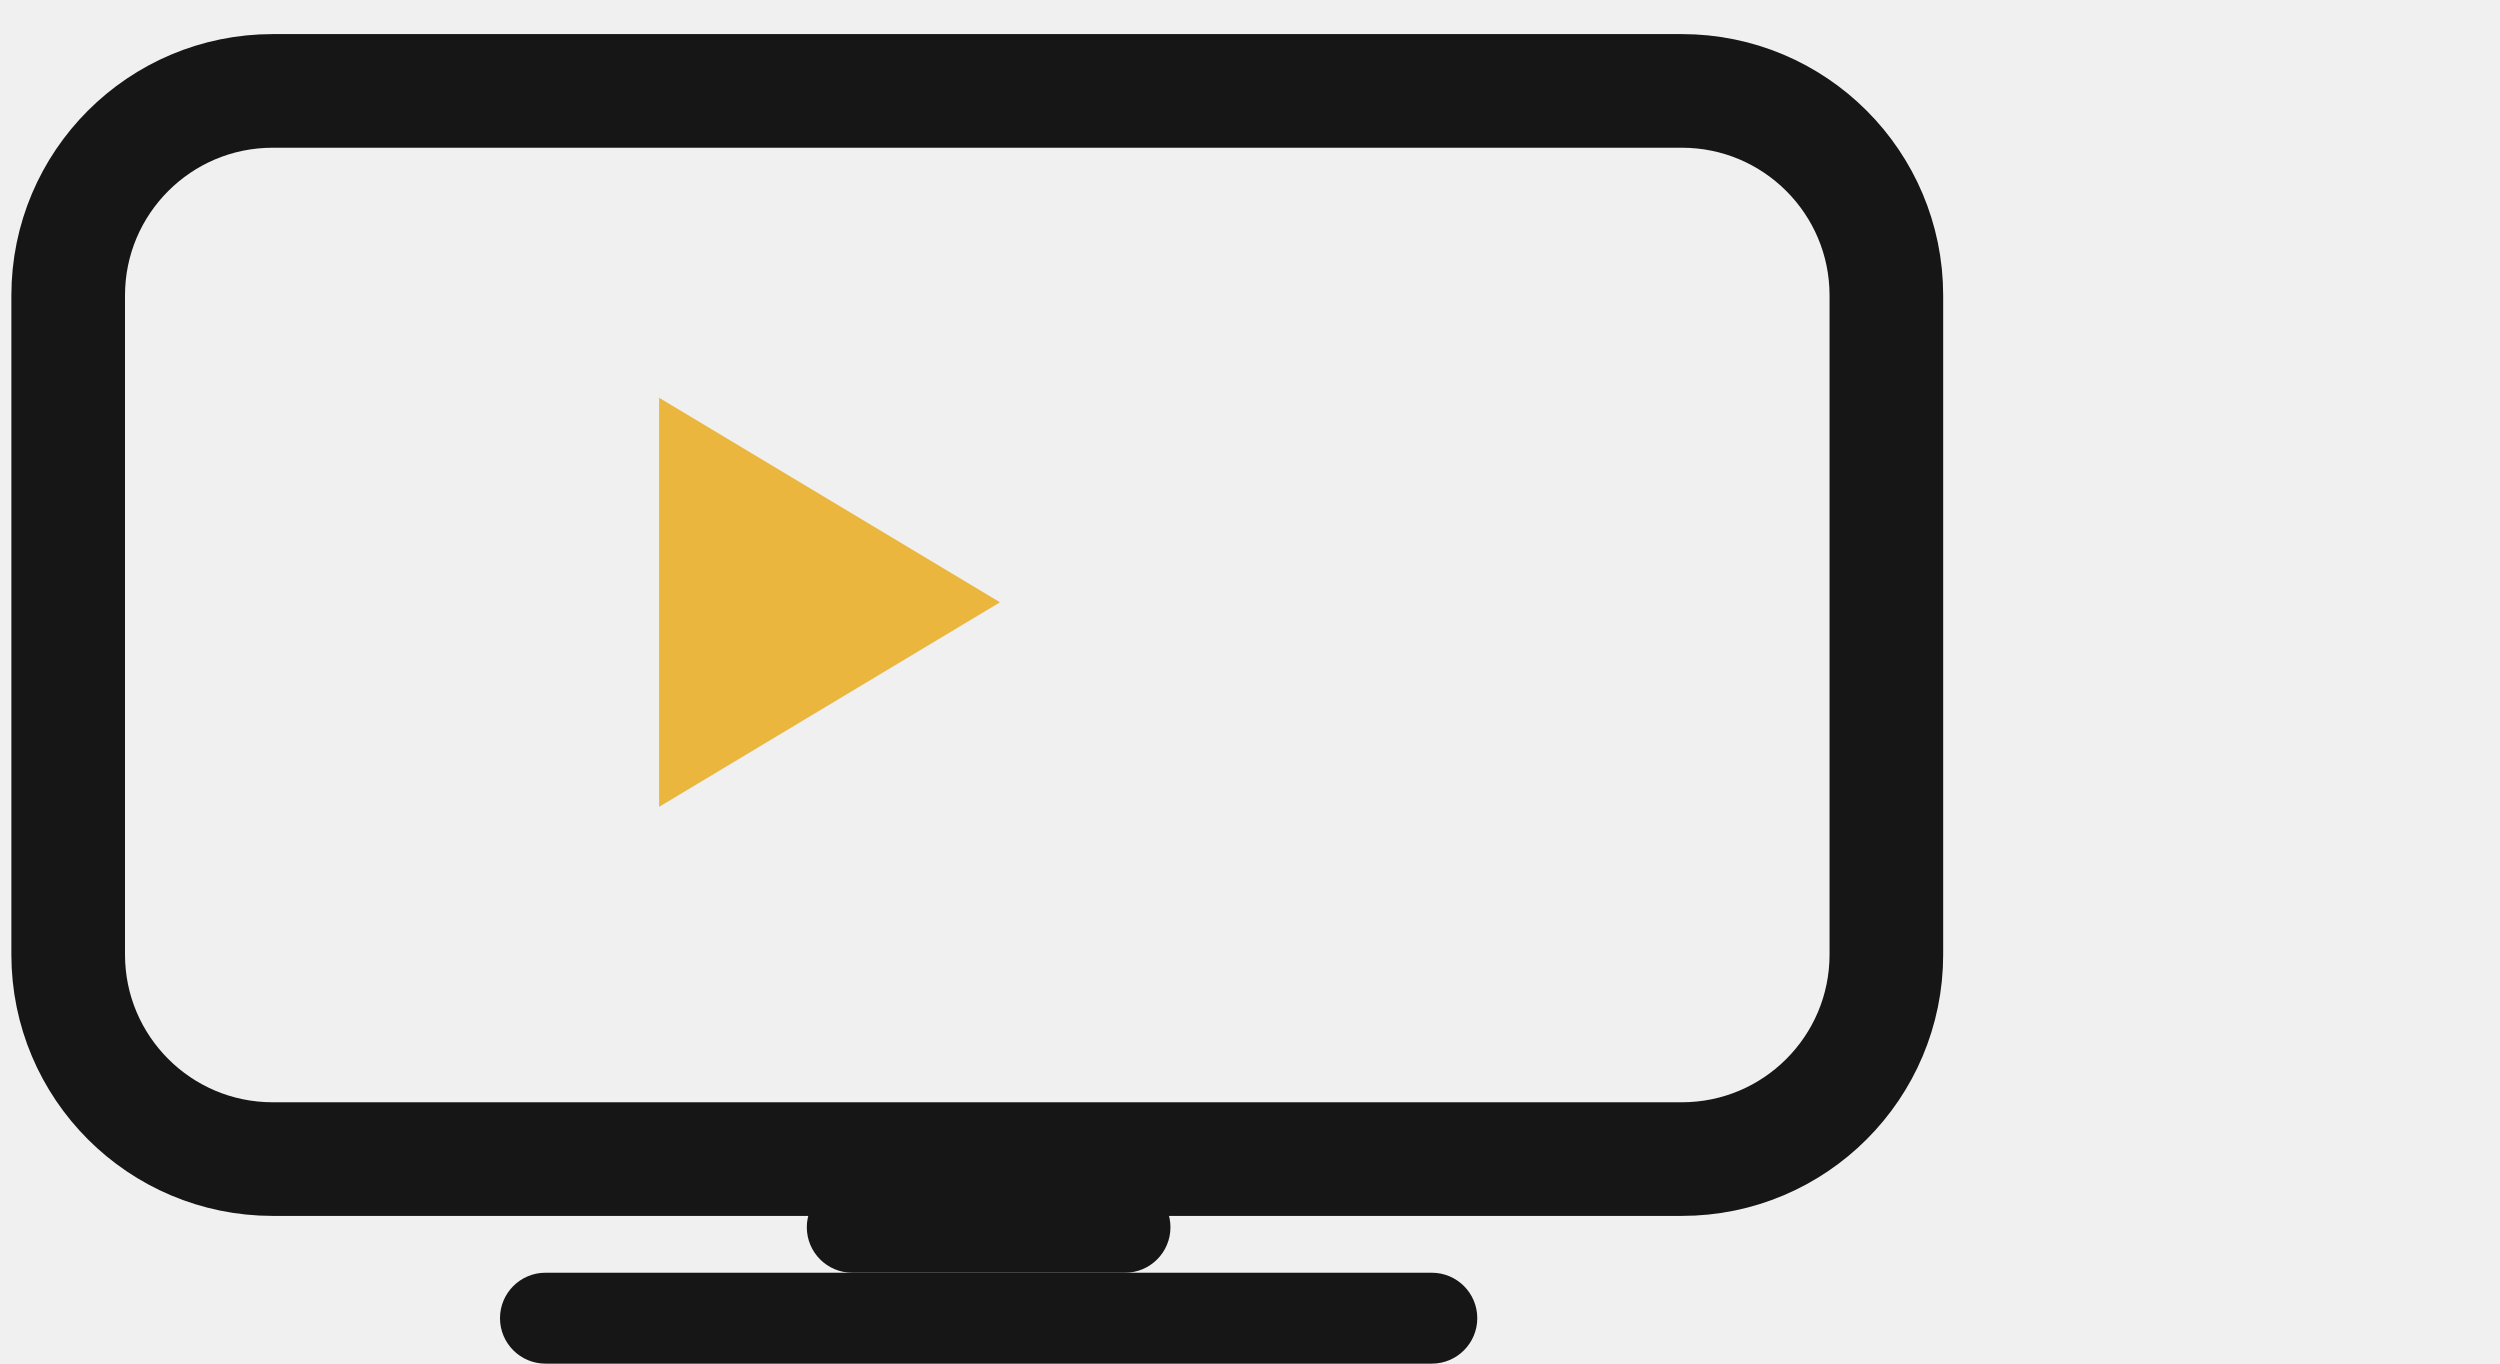
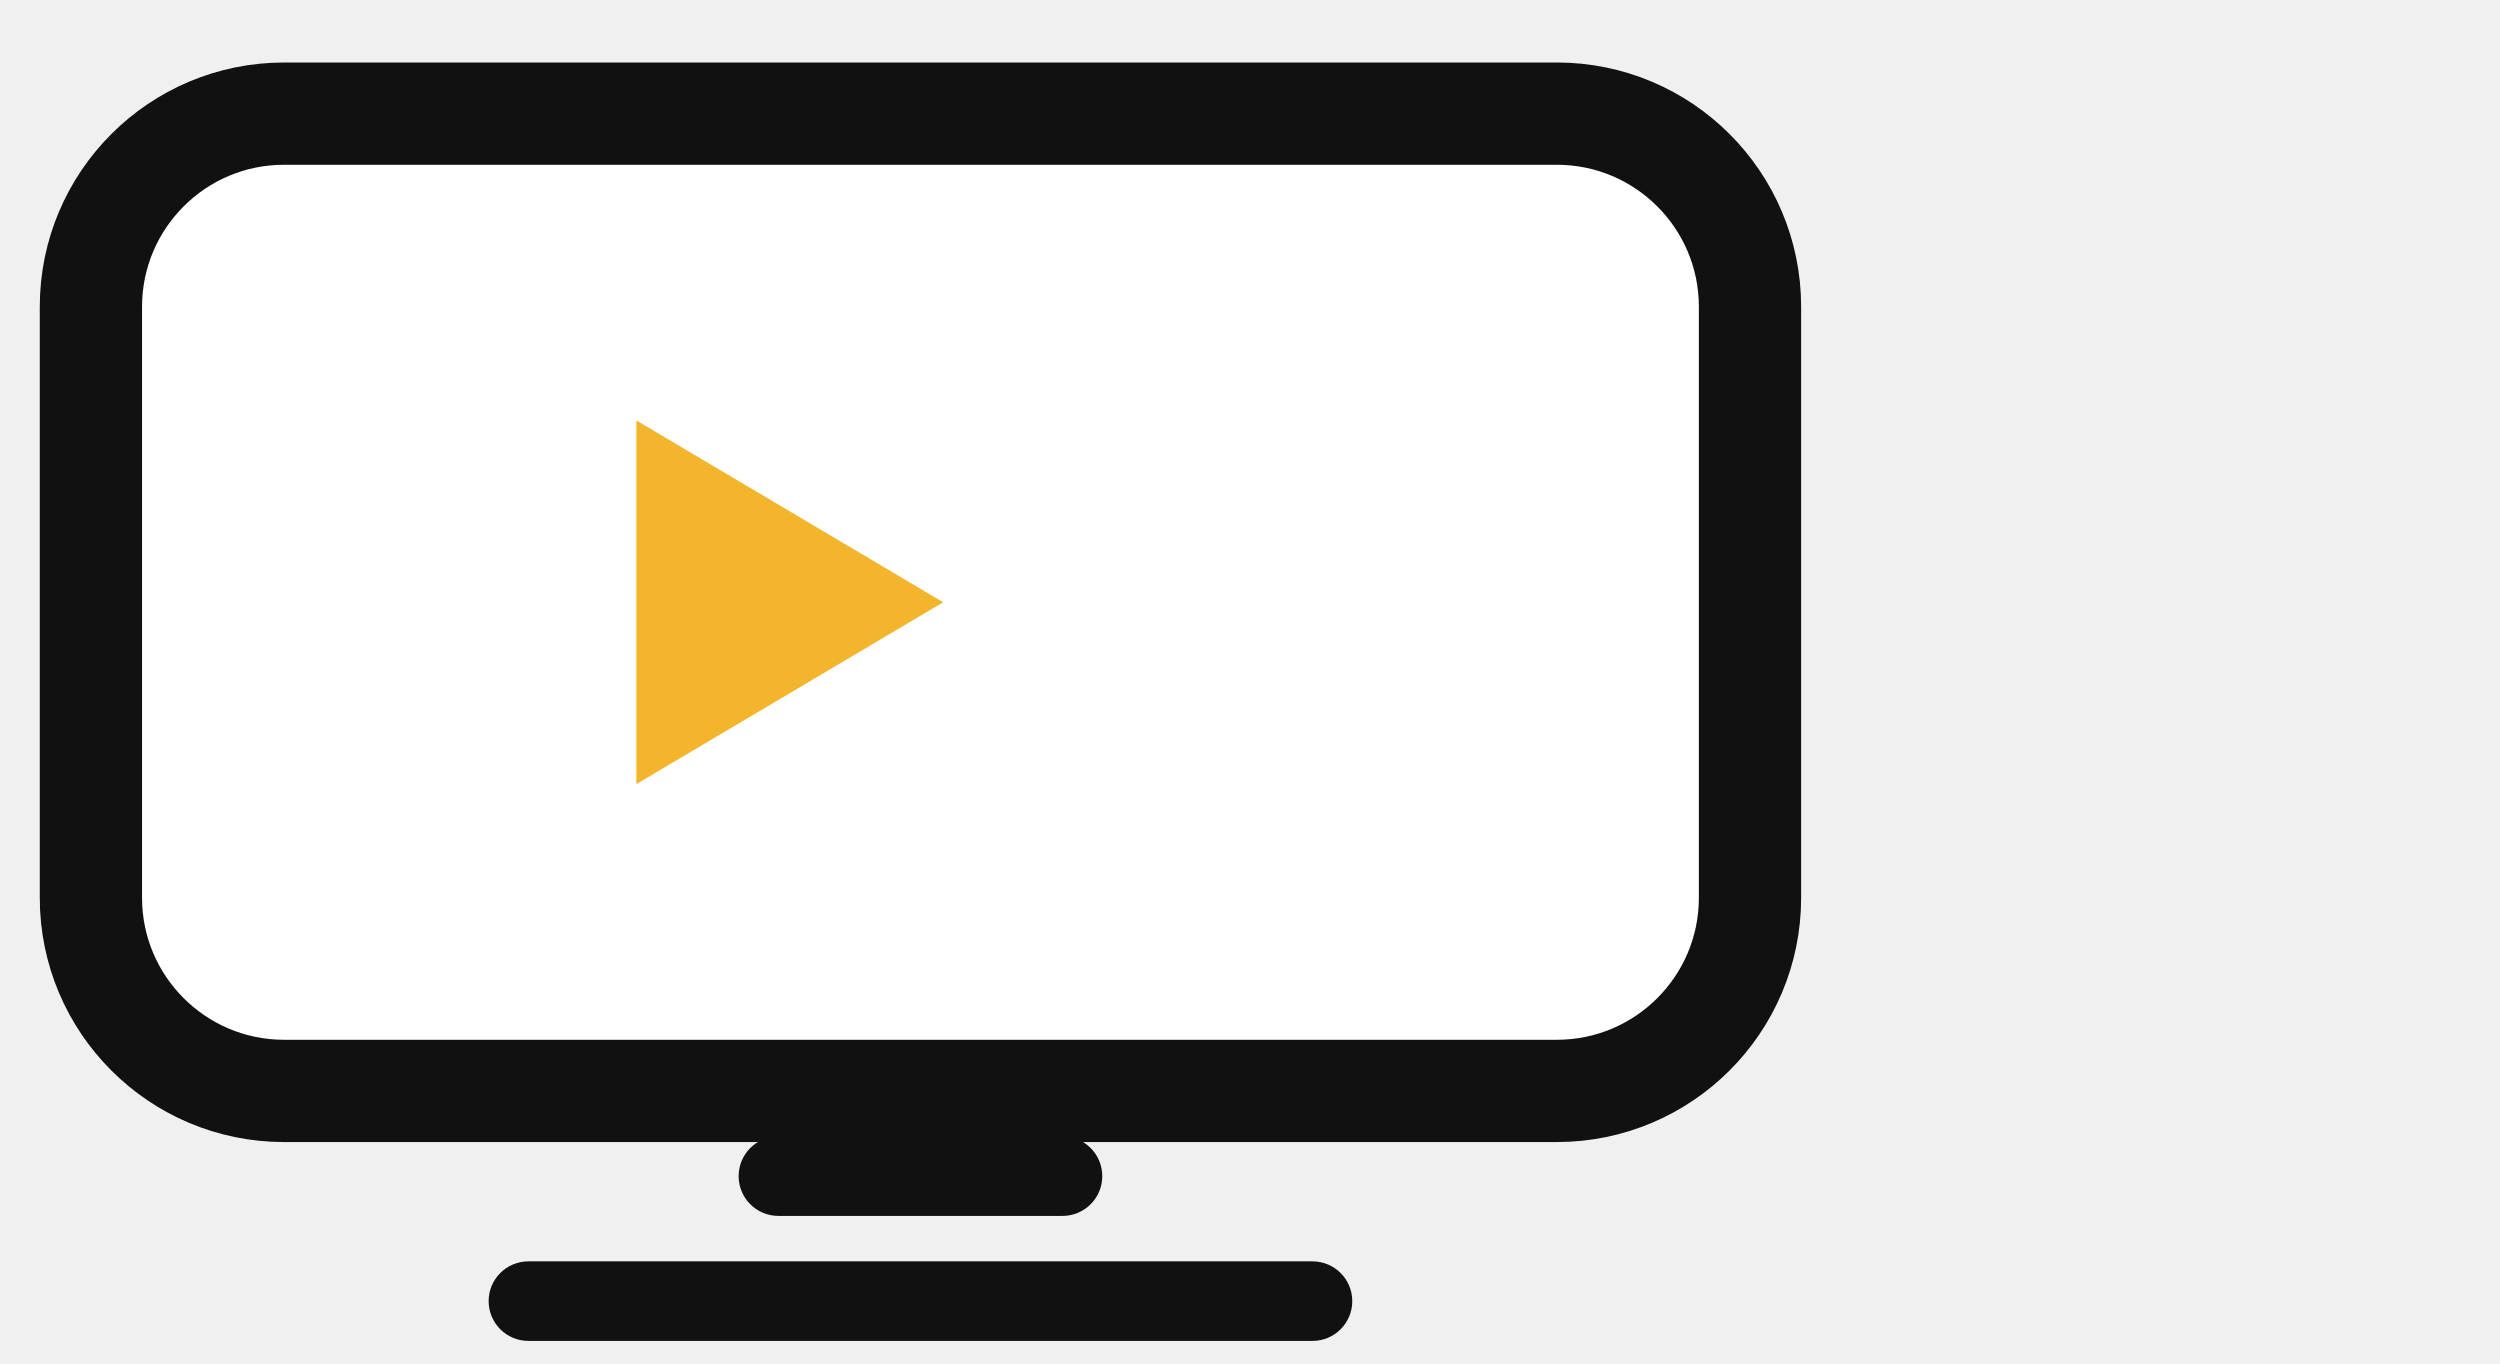
<svg xmlns="http://www.w3.org/2000/svg" width="220" height="120" viewBox="0 0 220 120" fill="none">
-   <rect x="6" y="8" width="160" height="94" rx="18" stroke="#161616" stroke-width="10" />
-   <path d="M88 53L58 35V71L88 53Z" fill="#EAB63E" />
-   <rect x="71" y="104" width="32" height="8" rx="4" fill="#161616" />
-   <rect x="44" y="112" width="86" height="8" rx="4" fill="#161616" />
+   <rect x="8" y="10" width="146" height="86" rx="17" fill="#fff" stroke="#111" stroke-width="9" />
+   <path d="M83 53L56 37V69L83 53Z" fill="#F2B52B" />
+   <rect x="65" y="100" width="32" height="7" rx="3.5" fill="#111" />
+   <rect x="43" y="111" width="76" height="7" rx="3.5" fill="#111" />
</svg>
